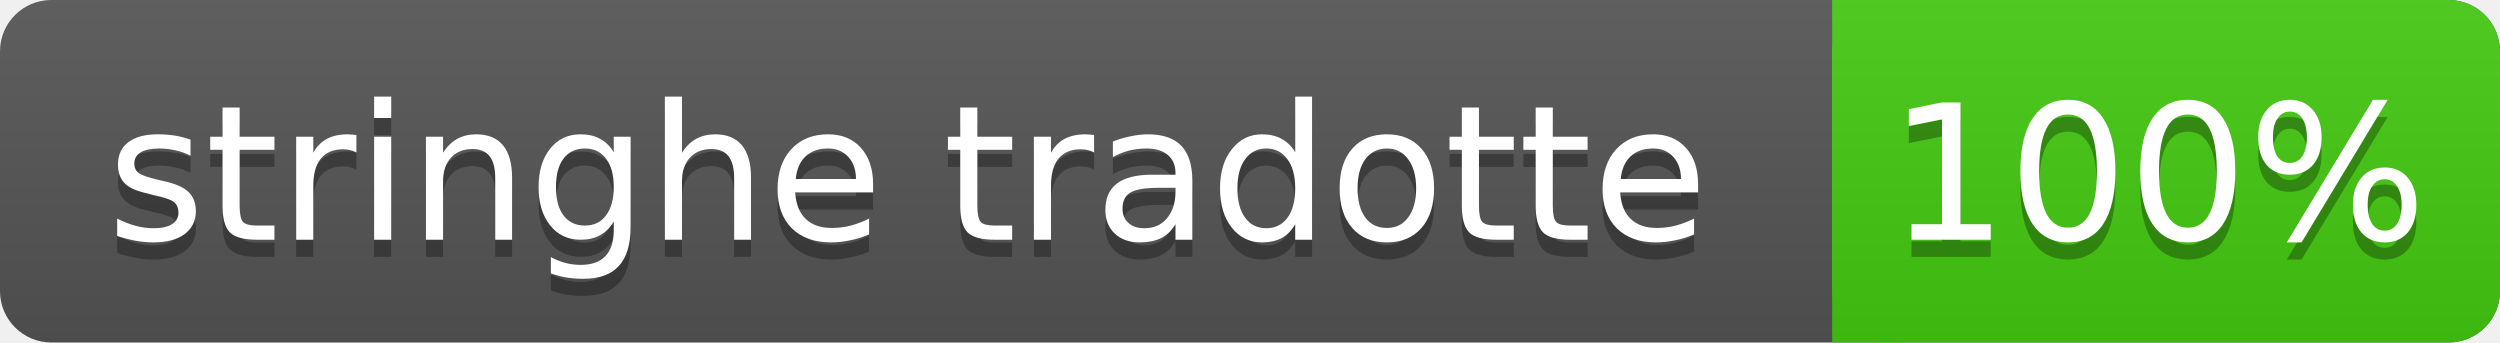
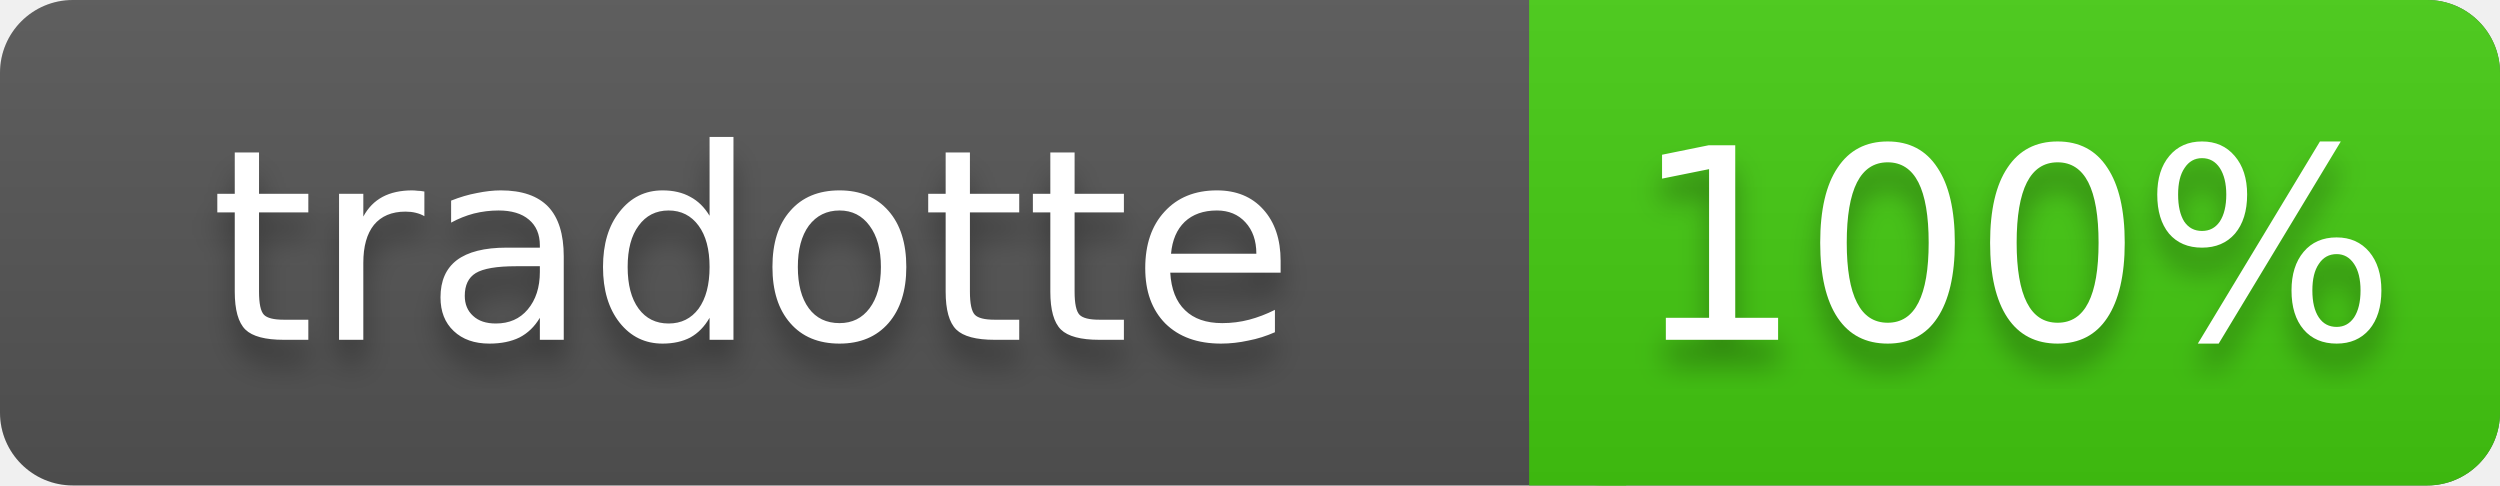
- <svg xmlns="http://www.w3.org/2000/svg" width="146" height="20" xml:lang="en" role="img" aria-label="stringhe tradotte 100%">
+ <svg xmlns="http://www.w3.org/2000/svg" width="103" height="20" xml:lang="en" role="img" aria-label="tradotte 100%">
  <linearGradient id="a" x2="0" y2="100%">
    <stop offset="0" stop-color="#bbb" stop-opacity=".1" />
    <stop offset="1" stop-opacity=".1" />
  </linearGradient>
-   <rect width="146" height="20" fill="#555" rx="3" />
-   <rect width="39" height="20" x="107" fill="#4c1" rx="3" />
-   <path fill="#4c1" d="M107 0h4v20h-4z" />
-   <rect width="146" height="20" fill="url(#a)" rx="3" />
+   <filter id="b">
+     <feGaussianBlur in="SourceGraphic" stdDeviation=".6" />
+   </filter>
+   <rect width="103" height="20" fill="#555" rx="3" />
+   <rect width="40" height="20" x="63" fill="#4c1" rx="3" />
+   <path fill="#4c1" d="M63 0h4v20h-4z" />
+   <rect width="103" height="20" fill="url(#a)" rx="3" />
  <g fill="#fff" font-family="Source Sans,Kurinto Sans,DejaVu Sans,Verdana,Geneva,sans-serif" font-size="11" text-anchor="middle">
-     <text x="53" y="15" fill="#010101" fill-opacity=".3">stringhe tradotte</text>
-     <text x="53" y="14">stringhe tradotte</text>
-     <text x="126" y="15" fill="#010101" fill-opacity=".3">100%</text>
-     <text x="126" y="14">100%</text>
+     <text x="31" y="15" fill="#010101" fill-opacity=".3" filter="url(#b)">tradotte</text>
+     <text x="31" y="14">tradotte</text>
+     <text x="83" y="15" fill="#010101" fill-opacity=".3" filter="url(#b)">100%</text>
+     <text x="83" y="14">100%</text>
  </g>
</svg>
